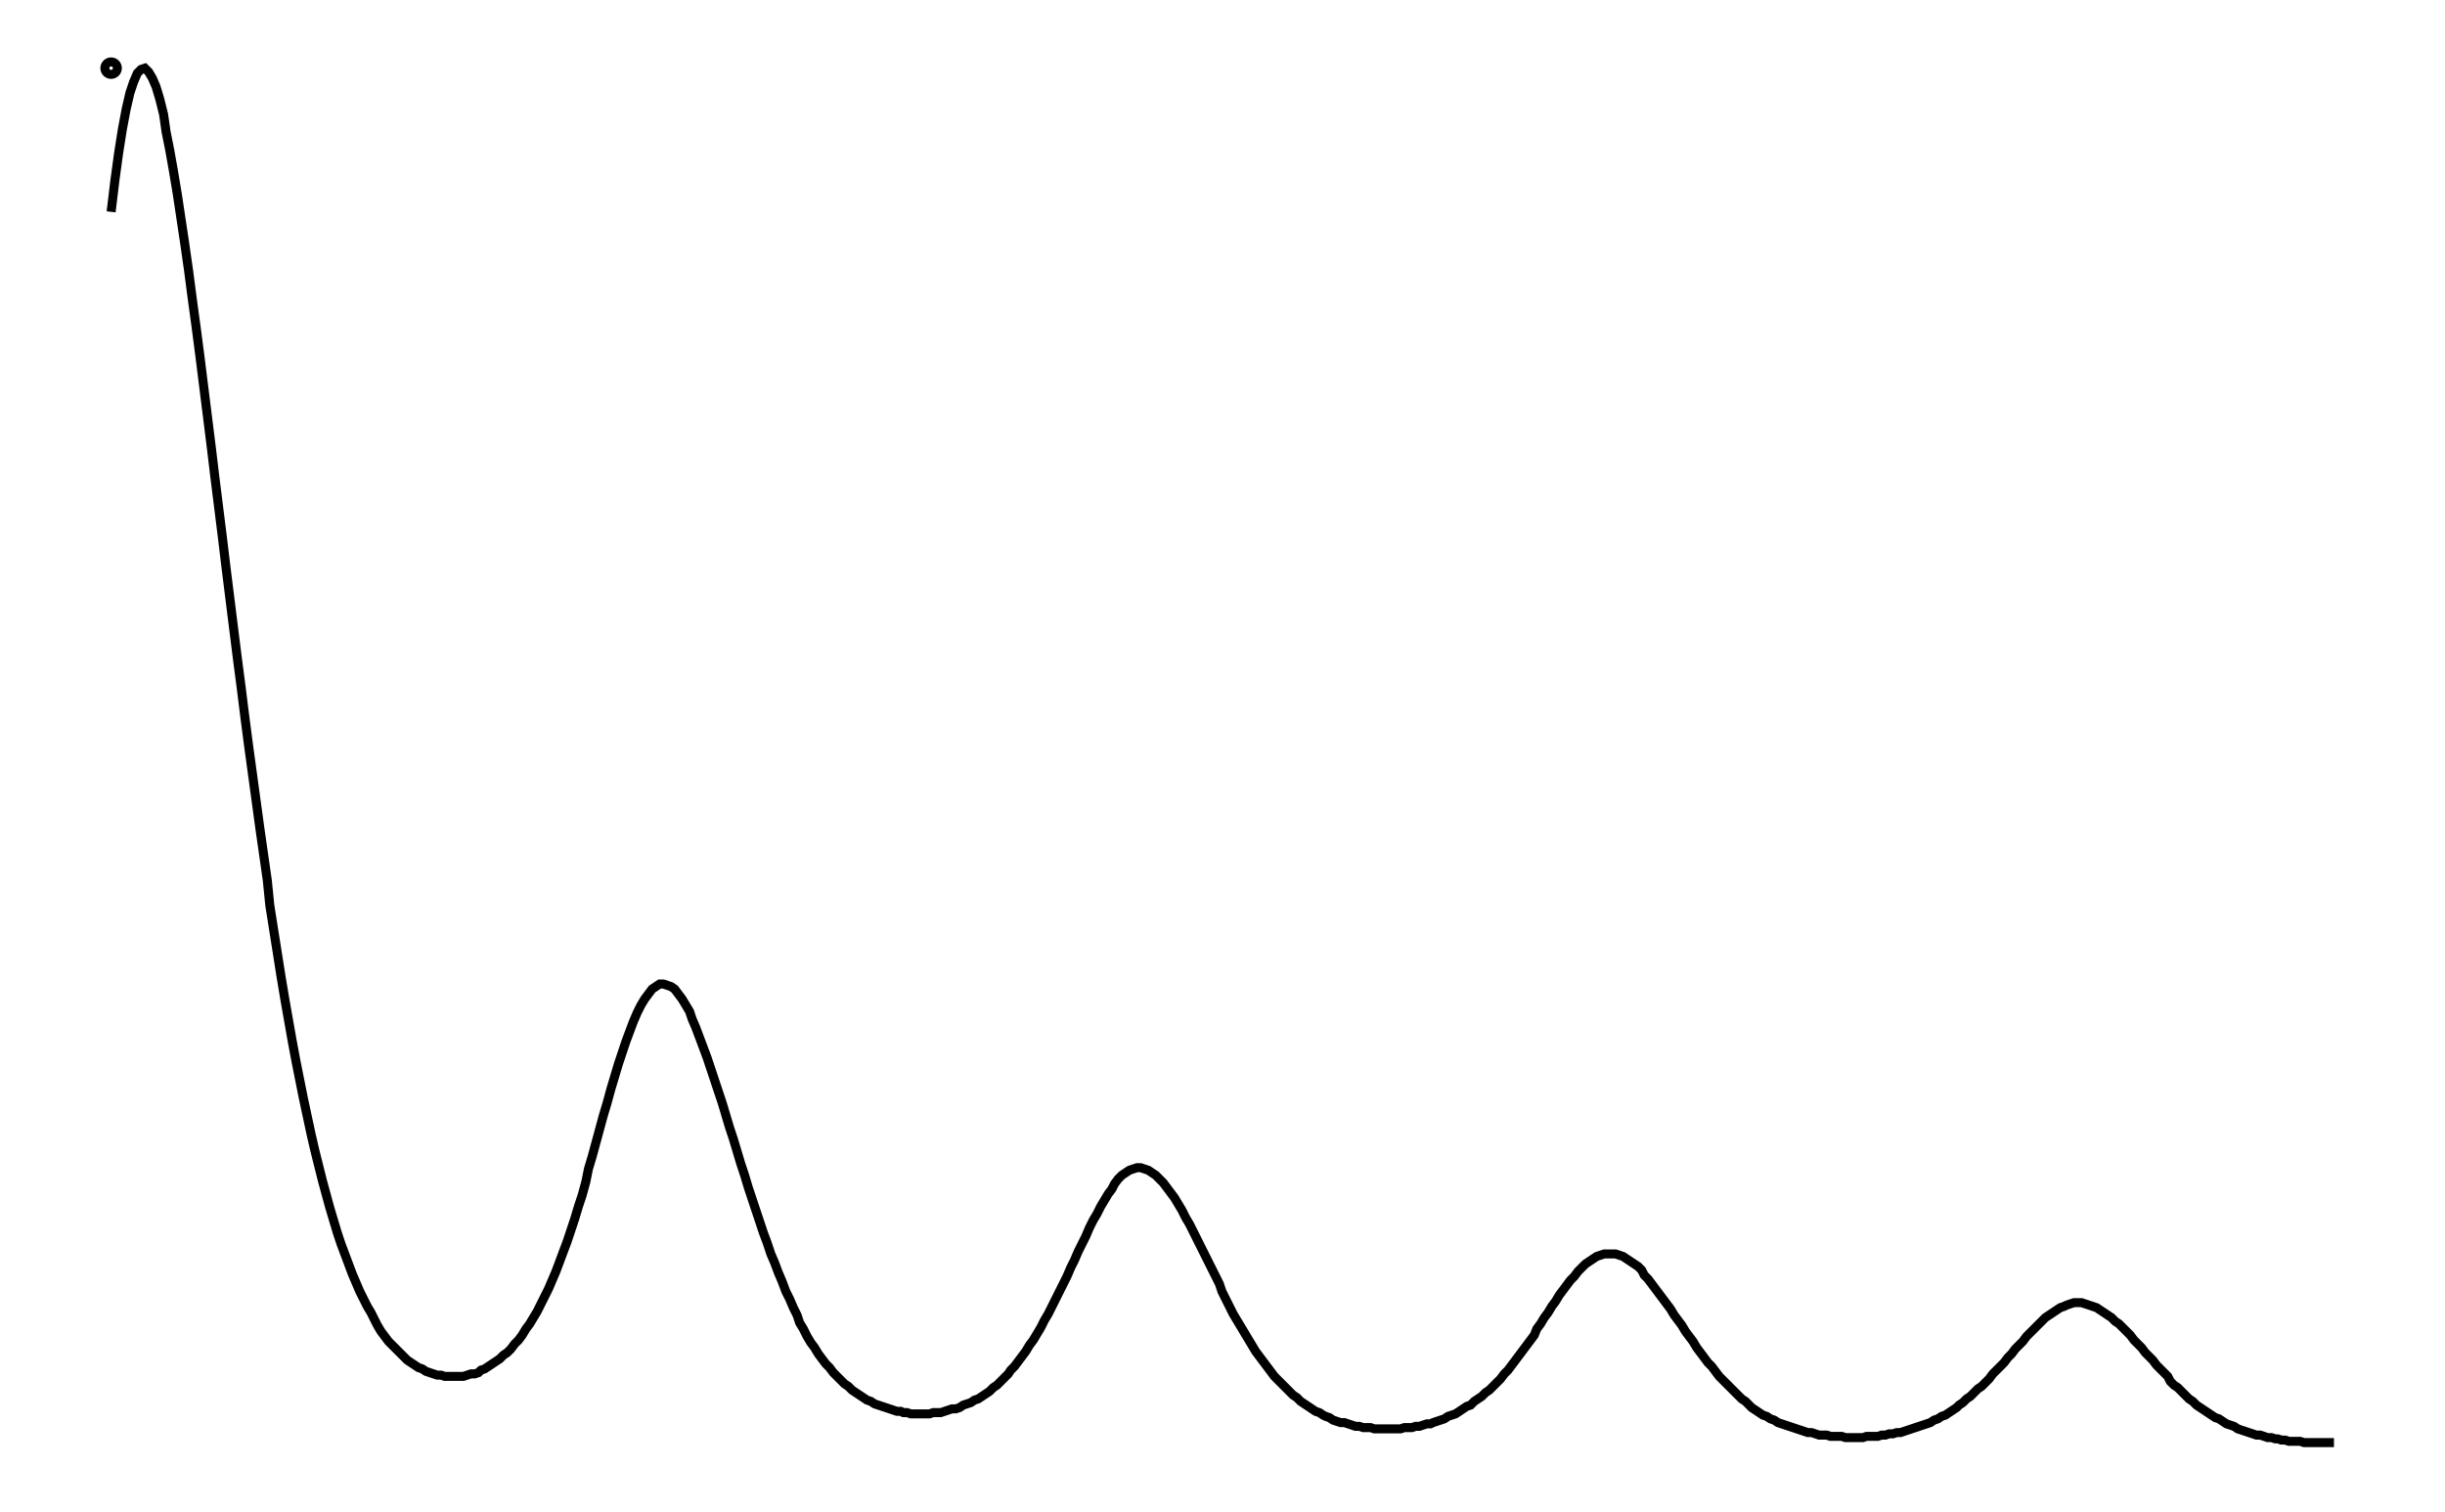
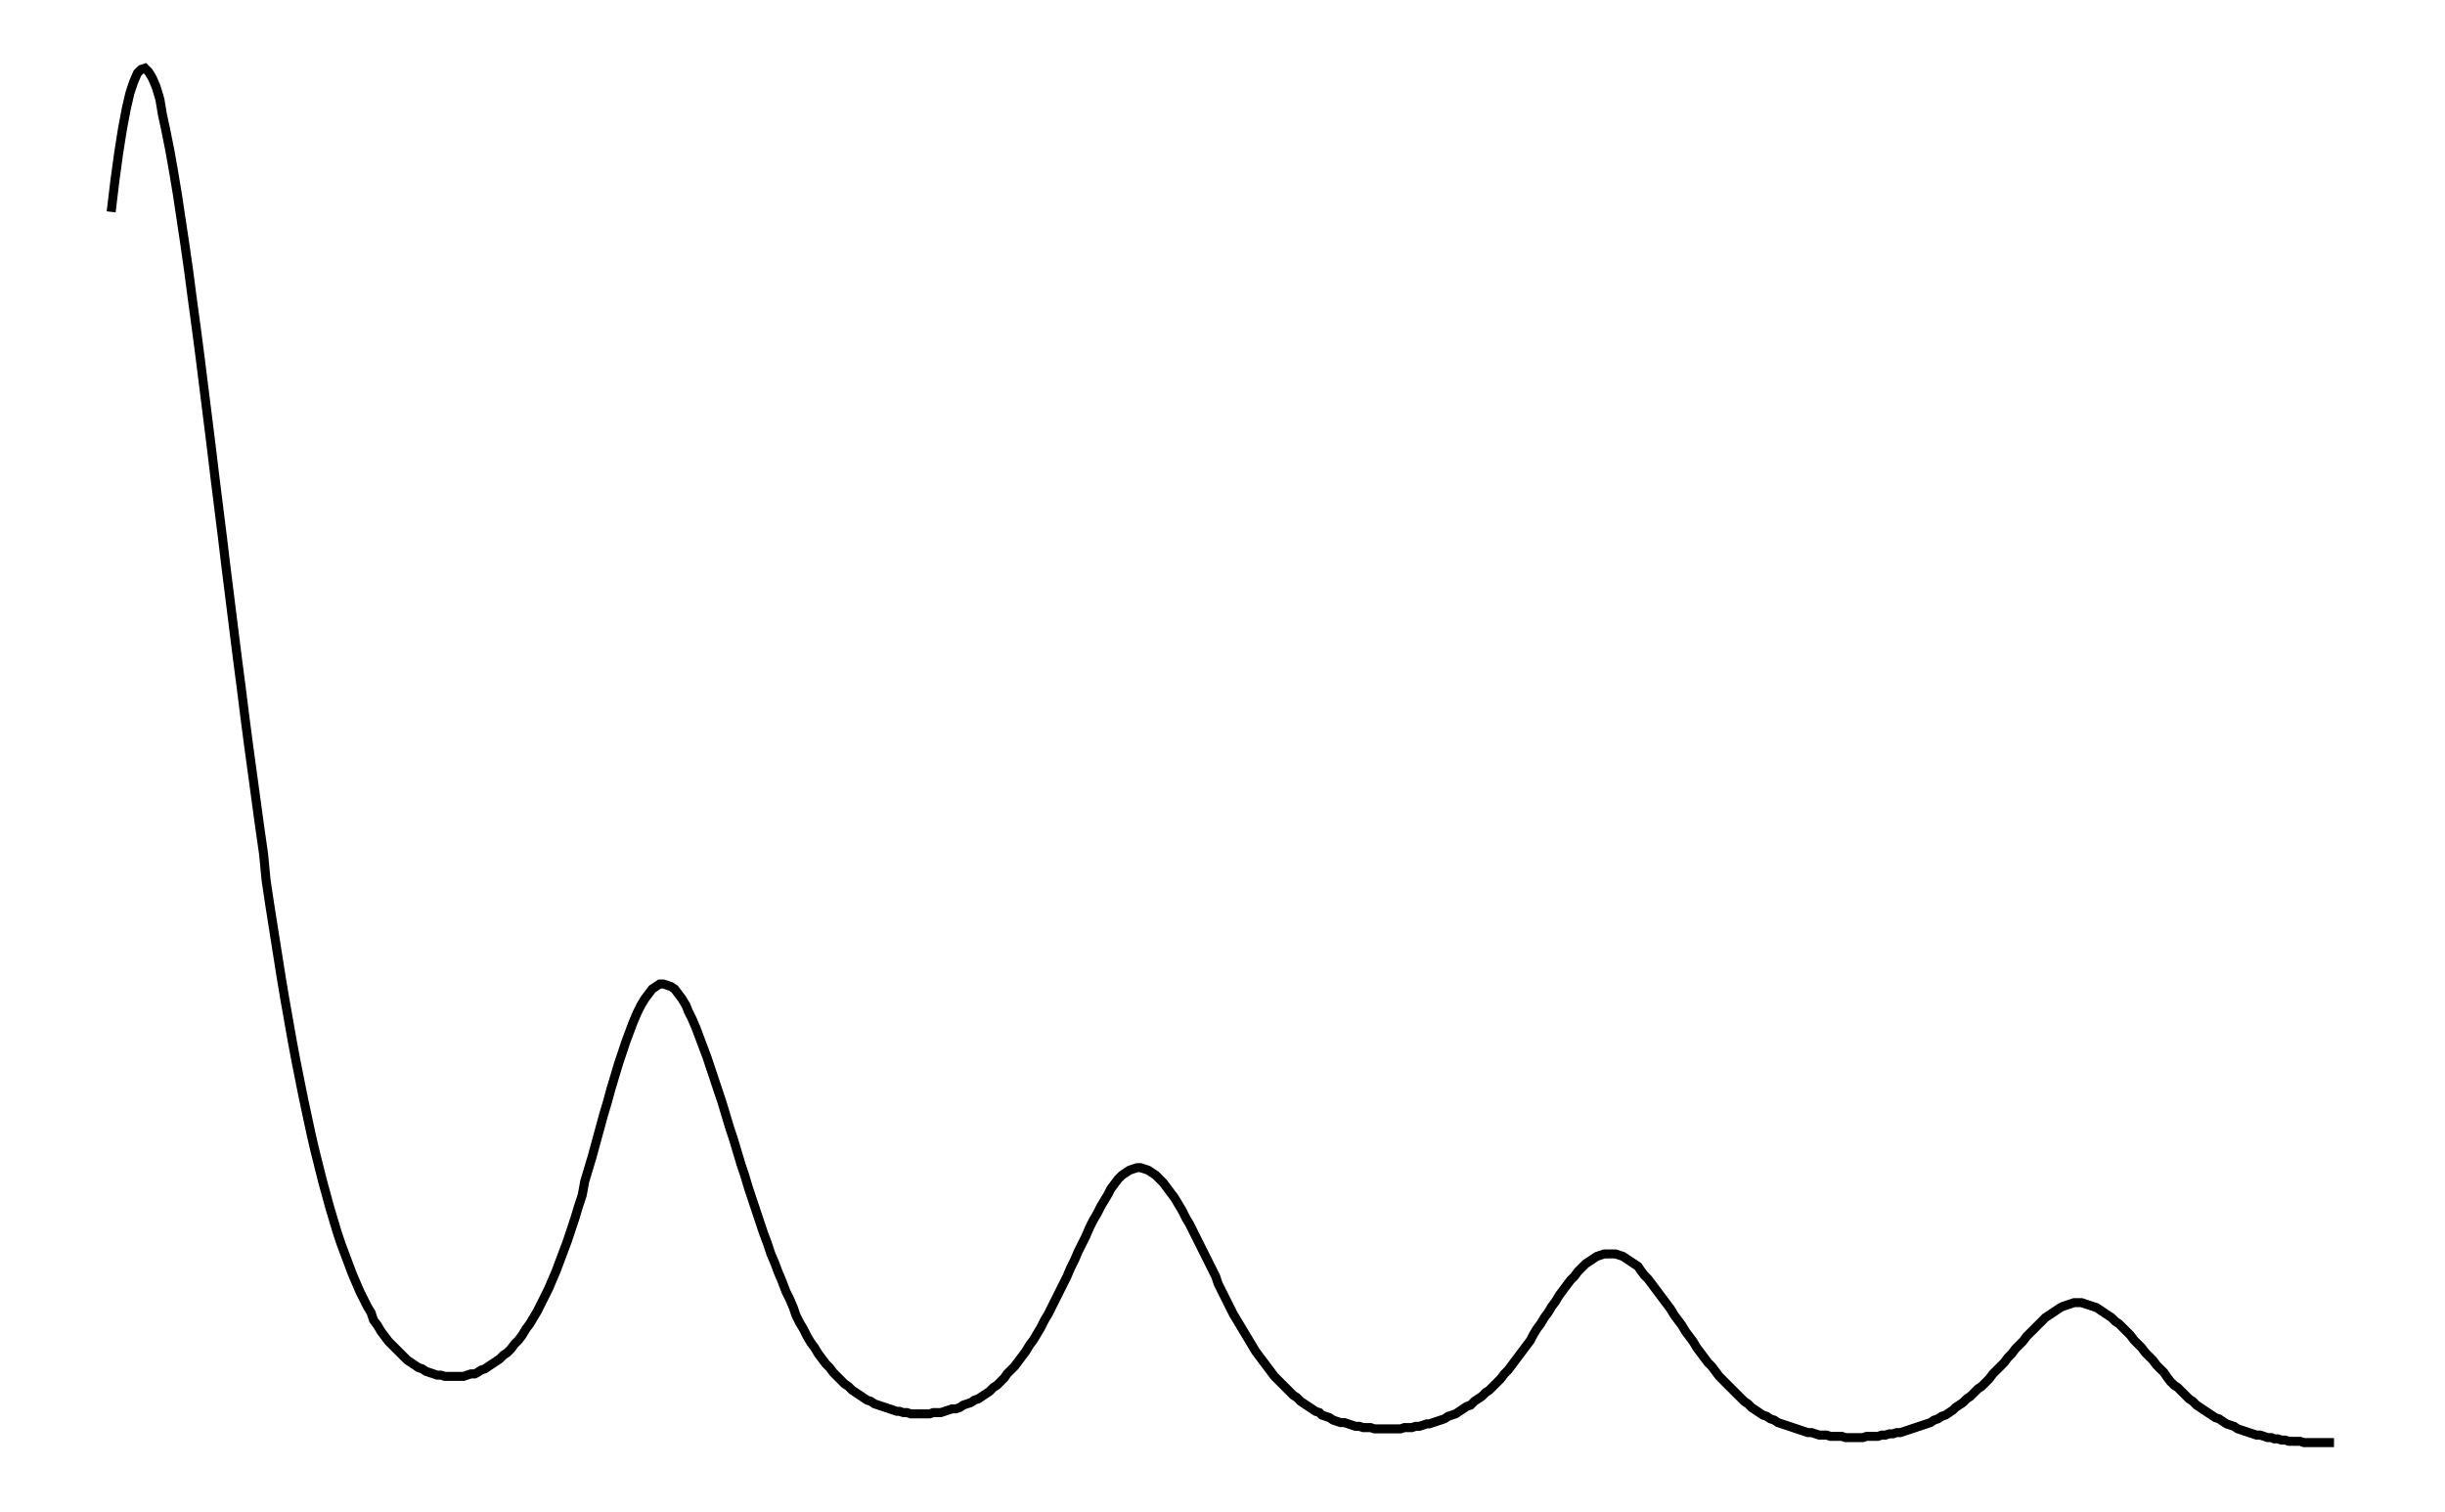
- <svg xmlns="http://www.w3.org/2000/svg" width="161.8" height="100.0" viewBox="-5.000 -3.626 171.803 110.000">
+ <svg xmlns="http://www.w3.org/2000/svg" width="161.8" height="100.0" viewBox="-4.730 -3.626 171.803 110.000">
  <g fill="none" stroke="black" stroke-width="0.005%" transform="translate(0, 102.7488) scale(90.9542, -90.9542)">
-     <circle cx="0.000" cy="1.115" r="0.005" />
-     <polyline points="0.000,1.000 0.003,1.025 0.006,1.047 0.009,1.066 0.012,1.082 0.015,1.095 0.018,1.104 0.021,1.111 0.024,1.114 0.027,1.115 0.030,1.112 0.033,1.107 0.036,1.100 0.039,1.090 0.042,1.078 0.044,1.064 0.047,1.049 0.050,1.032 0.053,1.014 0.056,0.994 0.059,0.974 0.062,0.953 0.065,0.930 0.068,0.908 0.071,0.885 0.074,0.861 0.077,0.837 0.080,0.813 0.083,0.788 0.086,0.764 0.089,0.740 0.092,0.715 0.095,0.691 0.098,0.667 0.101,0.643 0.104,0.620 0.107,0.596 0.110,0.573 0.113,0.551 0.116,0.529 0.119,0.507 0.122,0.486 0.125,0.465 0.127,0.445 0.130,0.426 0.133,0.407 0.136,0.388 0.139,0.370 0.142,0.353 0.145,0.336 0.148,0.320 0.151,0.305 0.154,0.290 0.157,0.276 0.160,0.262 0.163,0.249 0.166,0.237 0.169,0.225 0.172,0.214 0.175,0.203 0.178,0.193 0.181,0.183 0.184,0.174 0.187,0.166 0.190,0.158 0.193,0.150 0.196,0.143 0.199,0.136 0.202,0.130 0.205,0.124 0.208,0.119 0.211,0.113 0.213,0.109 0.216,0.104 0.219,0.100 0.222,0.096 0.225,0.093 0.228,0.090 0.231,0.087 0.234,0.084 0.237,0.081 0.240,0.079 0.243,0.077 0.246,0.075 0.249,0.074 0.252,0.072 0.255,0.071 0.258,0.070 0.261,0.069 0.264,0.069 0.267,0.068 0.270,0.068 0.273,0.068 0.276,0.068 0.279,0.068 0.282,0.068 0.285,0.069 0.288,0.070 0.291,0.070 0.294,0.071 0.296,0.073 0.299,0.074 0.302,0.076 0.305,0.078 0.308,0.080 0.311,0.082 0.314,0.085 0.317,0.087 0.320,0.090 0.323,0.094 0.326,0.097 0.329,0.101 0.332,0.106 0.335,0.110 0.338,0.115 0.341,0.120 0.344,0.126 0.347,0.132 0.350,0.138 0.353,0.145 0.356,0.152 0.359,0.160 0.362,0.168 0.365,0.176 0.368,0.185 0.371,0.194 0.374,0.204 0.377,0.213 0.380,0.224 0.382,0.234 0.385,0.244 0.388,0.255 0.391,0.266 0.394,0.277 0.397,0.287 0.400,0.298 0.403,0.308 0.406,0.318 0.409,0.327 0.412,0.336 0.415,0.344 0.418,0.352 0.421,0.359 0.424,0.365 0.427,0.370 0.430,0.374 0.433,0.378 0.436,0.380 0.439,0.382 0.442,0.382 0.445,0.381 0.448,0.380 0.451,0.378 0.454,0.374 0.457,0.370 0.460,0.365 0.463,0.360 0.465,0.354 0.468,0.347 0.471,0.339 0.474,0.331 0.477,0.323 0.480,0.314 0.483,0.305 0.486,0.296 0.489,0.287 0.492,0.277 0.495,0.267 0.498,0.258 0.501,0.248 0.504,0.238 0.507,0.229 0.510,0.219 0.513,0.210 0.516,0.201 0.519,0.192 0.522,0.183 0.525,0.175 0.528,0.166 0.531,0.159 0.534,0.151 0.537,0.144 0.540,0.136 0.543,0.130 0.546,0.123 0.549,0.117 0.551,0.111 0.554,0.106 0.557,0.100 0.560,0.095 0.563,0.091 0.566,0.086 0.569,0.082 0.572,0.078 0.575,0.075 0.578,0.071 0.581,0.068 0.584,0.065 0.587,0.062 0.590,0.060 0.593,0.057 0.596,0.055 0.599,0.053 0.602,0.051 0.605,0.049 0.608,0.048 0.611,0.046 0.614,0.045 0.617,0.044 0.620,0.043 0.623,0.042 0.626,0.041 0.629,0.040 0.632,0.040 0.634,0.039 0.637,0.039 0.640,0.038 0.643,0.038 0.646,0.038 0.649,0.038 0.652,0.038 0.655,0.038 0.658,0.039 0.661,0.039 0.664,0.039 0.667,0.040 0.670,0.041 0.673,0.042 0.676,0.042 0.679,0.043 0.682,0.045 0.685,0.046 0.688,0.047 0.691,0.049 0.694,0.050 0.697,0.052 0.700,0.054 0.703,0.056 0.706,0.059 0.709,0.061 0.712,0.064 0.715,0.067 0.718,0.070 0.720,0.073 0.723,0.076 0.726,0.080 0.729,0.084 0.732,0.088 0.735,0.093 0.738,0.097 0.741,0.102 0.744,0.107 0.747,0.113 0.750,0.118 0.753,0.124 0.756,0.130 0.759,0.136 0.762,0.142 0.765,0.148 0.768,0.155 0.771,0.161 0.774,0.168 0.777,0.174 0.780,0.180 0.783,0.187 0.786,0.193 0.789,0.198 0.792,0.204 0.795,0.209 0.798,0.214 0.801,0.218 0.803,0.222 0.806,0.226 0.809,0.229 0.812,0.231 0.815,0.233 0.818,0.234 0.821,0.235 0.824,0.235 0.827,0.234 0.830,0.233 0.833,0.231 0.836,0.229 0.839,0.226 0.842,0.223 0.845,0.219 0.848,0.215 0.851,0.211 0.854,0.206 0.857,0.201 0.860,0.195 0.863,0.190 0.866,0.184 0.869,0.178 0.872,0.172 0.875,0.166 0.878,0.160 0.881,0.154 0.884,0.148 0.887,0.142 0.889,0.136 0.892,0.130 0.895,0.124 0.898,0.118 0.901,0.113 0.904,0.108 0.907,0.103 0.910,0.098 0.913,0.093 0.916,0.088 0.919,0.084 0.922,0.080 0.925,0.076 0.928,0.072 0.931,0.068 0.934,0.065 0.937,0.062 0.940,0.059 0.943,0.056 0.946,0.053 0.949,0.051 0.952,0.048 0.955,0.046 0.958,0.044 0.961,0.042 0.964,0.040 0.967,0.039 0.970,0.037 0.972,0.036 0.975,0.035 0.978,0.033 0.981,0.032 0.984,0.031 0.987,0.031 0.990,0.030 0.993,0.029 0.996,0.028 0.999,0.028 1.002,0.027 1.005,0.027 1.008,0.027 1.011,0.026 1.014,0.026 1.017,0.026 1.020,0.026 1.023,0.026 1.026,0.026 1.029,0.026 1.032,0.026 1.035,0.027 1.038,0.027 1.041,0.027 1.044,0.028 1.047,0.028 1.050,0.029 1.053,0.030 1.056,0.030 1.058,0.031 1.061,0.032 1.064,0.033 1.067,0.034 1.070,0.036 1.073,0.037 1.076,0.038 1.079,0.040 1.082,0.042 1.085,0.044 1.088,0.045 1.091,0.048 1.094,0.050 1.097,0.052 1.100,0.055 1.103,0.057 1.106,0.060 1.109,0.063 1.112,0.066 1.115,0.070 1.118,0.073 1.121,0.077 1.124,0.081 1.127,0.085 1.130,0.089 1.133,0.093 1.136,0.097 1.139,0.101 1.141,0.106 1.144,0.110 1.147,0.115 1.150,0.119 1.153,0.124 1.156,0.128 1.159,0.133 1.162,0.137 1.165,0.141 1.168,0.145 1.171,0.148 1.174,0.152 1.177,0.155 1.180,0.158 1.183,0.160 1.186,0.162 1.189,0.164 1.192,0.165 1.195,0.166 1.198,0.166 1.201,0.166 1.204,0.166 1.207,0.165 1.210,0.164 1.213,0.162 1.216,0.160 1.219,0.158 1.222,0.156 1.225,0.153 1.227,0.149 1.230,0.146 1.233,0.142 1.236,0.138 1.239,0.134 1.242,0.130 1.245,0.126 1.248,0.122 1.251,0.117 1.254,0.113 1.257,0.109 1.260,0.104 1.263,0.100 1.266,0.096 1.269,0.091 1.272,0.087 1.275,0.083 1.278,0.079 1.281,0.076 1.284,0.072 1.287,0.068 1.290,0.065 1.293,0.062 1.296,0.059 1.299,0.056 1.302,0.053 1.305,0.050 1.308,0.048 1.310,0.046 1.313,0.043 1.316,0.041 1.319,0.039 1.322,0.037 1.325,0.036 1.328,0.034 1.331,0.033 1.334,0.031 1.337,0.030 1.340,0.029 1.343,0.028 1.346,0.027 1.349,0.026 1.352,0.025 1.355,0.024 1.358,0.023 1.361,0.023 1.364,0.022 1.367,0.021 1.370,0.021 1.373,0.021 1.376,0.020 1.379,0.020 1.382,0.020 1.385,0.020 1.388,0.019 1.391,0.019 1.394,0.019 1.396,0.019 1.399,0.019 1.402,0.019 1.405,0.020 1.408,0.020 1.411,0.020 1.414,0.020 1.417,0.021 1.420,0.021 1.423,0.022 1.426,0.022 1.429,0.023 1.432,0.023 1.435,0.024 1.438,0.025 1.441,0.026 1.444,0.027 1.447,0.028 1.450,0.029 1.453,0.030 1.456,0.031 1.459,0.033 1.462,0.034 1.465,0.036 1.468,0.037 1.471,0.039 1.474,0.041 1.477,0.043 1.479,0.045 1.482,0.047 1.485,0.050 1.488,0.052 1.491,0.055 1.494,0.058 1.497,0.060 1.500,0.063 1.503,0.066 1.506,0.070 1.509,0.073 1.512,0.076 1.515,0.079 1.518,0.083 1.521,0.086 1.524,0.090 1.527,0.093 1.530,0.096 1.533,0.100 1.536,0.103 1.539,0.106 1.542,0.109 1.545,0.112 1.548,0.115 1.551,0.117 1.554,0.119 1.557,0.121 1.560,0.123 1.563,0.124 1.565,0.125 1.568,0.126 1.571,0.127 1.574,0.127 1.577,0.127 1.580,0.126 1.583,0.125 1.586,0.124 1.589,0.123 1.592,0.121 1.595,0.119 1.598,0.117 1.601,0.115 1.604,0.112 1.607,0.110 1.610,0.107 1.613,0.104 1.616,0.101 1.619,0.097 1.622,0.094 1.625,0.091 1.628,0.087 1.631,0.084 1.634,0.081 1.637,0.077 1.640,0.074 1.643,0.071 1.646,0.068 1.648,0.064 1.651,0.061 1.654,0.059 1.657,0.056 1.660,0.053 1.663,0.050 1.666,0.048 1.669,0.045 1.672,0.043 1.675,0.041 1.678,0.039 1.681,0.037 1.684,0.035 1.687,0.034 1.690,0.032 1.693,0.030 1.696,0.029 1.699,0.028 1.702,0.026 1.705,0.025 1.708,0.024 1.711,0.023 1.714,0.022 1.717,0.021 1.720,0.021 1.723,0.020 1.726,0.019 1.729,0.019 1.732,0.018 1.734,0.018 1.737,0.017 1.740,0.017 1.743,0.016 1.746,0.016 1.749,0.016 1.752,0.016 1.755,0.015 1.758,0.015 1.761,0.015 1.764,0.015 1.767,0.015 1.770,0.015 1.773,0.015 1.776,0.015 1.779,0.015" />
+     <polyline points="0.003,1.000 0.006,1.025 0.009,1.047 0.012,1.066 0.015,1.082 0.018,1.095 0.021,1.104 0.024,1.111 0.027,1.114 0.030,1.115 0.033,1.112 0.036,1.107 0.039,1.100 0.042,1.090 0.044,1.078 0.047,1.064 0.050,1.049 0.053,1.032 0.056,1.014 0.059,0.994 0.062,0.974 0.065,0.953 0.068,0.930 0.071,0.908 0.074,0.885 0.077,0.861 0.080,0.837 0.083,0.813 0.086,0.788 0.089,0.764 0.092,0.740 0.095,0.715 0.098,0.691 0.101,0.667 0.104,0.643 0.107,0.620 0.110,0.596 0.113,0.573 0.116,0.551 0.119,0.529 0.122,0.507 0.125,0.486 0.127,0.465 0.130,0.445 0.133,0.426 0.136,0.407 0.139,0.388 0.142,0.370 0.145,0.353 0.148,0.336 0.151,0.320 0.154,0.305 0.157,0.290 0.160,0.276 0.163,0.262 0.166,0.249 0.169,0.237 0.172,0.225 0.175,0.214 0.178,0.203 0.181,0.193 0.184,0.183 0.187,0.174 0.190,0.166 0.193,0.158 0.196,0.150 0.199,0.143 0.202,0.136 0.205,0.130 0.208,0.124 0.211,0.119 0.213,0.113 0.216,0.109 0.219,0.104 0.222,0.100 0.225,0.096 0.228,0.093 0.231,0.090 0.234,0.087 0.237,0.084 0.240,0.081 0.243,0.079 0.246,0.077 0.249,0.075 0.252,0.074 0.255,0.072 0.258,0.071 0.261,0.070 0.264,0.069 0.267,0.069 0.270,0.068 0.273,0.068 0.276,0.068 0.279,0.068 0.282,0.068 0.285,0.068 0.288,0.069 0.291,0.070 0.294,0.070 0.296,0.071 0.299,0.073 0.302,0.074 0.305,0.076 0.308,0.078 0.311,0.080 0.314,0.082 0.317,0.085 0.320,0.087 0.323,0.090 0.326,0.094 0.329,0.097 0.332,0.101 0.335,0.106 0.338,0.110 0.341,0.115 0.344,0.120 0.347,0.126 0.350,0.132 0.353,0.138 0.356,0.145 0.359,0.152 0.362,0.160 0.365,0.168 0.368,0.176 0.371,0.185 0.374,0.194 0.377,0.204 0.380,0.213 0.382,0.224 0.385,0.234 0.388,0.244 0.391,0.255 0.394,0.266 0.397,0.277 0.400,0.287 0.403,0.298 0.406,0.308 0.409,0.318 0.412,0.327 0.415,0.336 0.418,0.344 0.421,0.352 0.424,0.359 0.427,0.365 0.430,0.370 0.433,0.374 0.436,0.378 0.439,0.380 0.442,0.382 0.445,0.382 0.448,0.381 0.451,0.380 0.454,0.378 0.457,0.374 0.460,0.370 0.463,0.365 0.465,0.360 0.468,0.354 0.471,0.347 0.474,0.339 0.477,0.331 0.480,0.323 0.483,0.314 0.486,0.305 0.489,0.296 0.492,0.287 0.495,0.277 0.498,0.267 0.501,0.258 0.504,0.248 0.507,0.238 0.510,0.229 0.513,0.219 0.516,0.210 0.519,0.201 0.522,0.192 0.525,0.183 0.528,0.175 0.531,0.166 0.534,0.159 0.537,0.151 0.540,0.144 0.543,0.136 0.546,0.130 0.549,0.123 0.551,0.117 0.554,0.111 0.557,0.106 0.560,0.100 0.563,0.095 0.566,0.091 0.569,0.086 0.572,0.082 0.575,0.078 0.578,0.075 0.581,0.071 0.584,0.068 0.587,0.065 0.590,0.062 0.593,0.060 0.596,0.057 0.599,0.055 0.602,0.053 0.605,0.051 0.608,0.049 0.611,0.048 0.614,0.046 0.617,0.045 0.620,0.044 0.623,0.043 0.626,0.042 0.629,0.041 0.632,0.040 0.634,0.040 0.637,0.039 0.640,0.039 0.643,0.038 0.646,0.038 0.649,0.038 0.652,0.038 0.655,0.038 0.658,0.038 0.661,0.039 0.664,0.039 0.667,0.039 0.670,0.040 0.673,0.041 0.676,0.042 0.679,0.042 0.682,0.043 0.685,0.045 0.688,0.046 0.691,0.047 0.694,0.049 0.697,0.050 0.700,0.052 0.703,0.054 0.706,0.056 0.709,0.059 0.712,0.061 0.715,0.064 0.718,0.067 0.720,0.070 0.723,0.073 0.726,0.076 0.729,0.080 0.732,0.084 0.735,0.088 0.738,0.093 0.741,0.097 0.744,0.102 0.747,0.107 0.750,0.113 0.753,0.118 0.756,0.124 0.759,0.130 0.762,0.136 0.765,0.142 0.768,0.148 0.771,0.155 0.774,0.161 0.777,0.168 0.780,0.174 0.783,0.180 0.786,0.187 0.789,0.193 0.792,0.198 0.795,0.204 0.798,0.209 0.801,0.214 0.803,0.218 0.806,0.222 0.809,0.226 0.812,0.229 0.815,0.231 0.818,0.233 0.821,0.234 0.824,0.235 0.827,0.235 0.830,0.234 0.833,0.233 0.836,0.231 0.839,0.229 0.842,0.226 0.845,0.223 0.848,0.219 0.851,0.215 0.854,0.211 0.857,0.206 0.860,0.201 0.863,0.195 0.866,0.190 0.869,0.184 0.872,0.178 0.875,0.172 0.878,0.166 0.881,0.160 0.884,0.154 0.887,0.148 0.889,0.142 0.892,0.136 0.895,0.130 0.898,0.124 0.901,0.118 0.904,0.113 0.907,0.108 0.910,0.103 0.913,0.098 0.916,0.093 0.919,0.088 0.922,0.084 0.925,0.080 0.928,0.076 0.931,0.072 0.934,0.068 0.937,0.065 0.940,0.062 0.943,0.059 0.946,0.056 0.949,0.053 0.952,0.051 0.955,0.048 0.958,0.046 0.961,0.044 0.964,0.042 0.967,0.040 0.970,0.039 0.972,0.037 0.975,0.036 0.978,0.035 0.981,0.033 0.984,0.032 0.987,0.031 0.990,0.031 0.993,0.030 0.996,0.029 0.999,0.028 1.002,0.028 1.005,0.027 1.008,0.027 1.011,0.027 1.014,0.026 1.017,0.026 1.020,0.026 1.023,0.026 1.026,0.026 1.029,0.026 1.032,0.026 1.035,0.026 1.038,0.027 1.041,0.027 1.044,0.027 1.047,0.028 1.050,0.028 1.053,0.029 1.056,0.030 1.058,0.030 1.061,0.031 1.064,0.032 1.067,0.033 1.070,0.034 1.073,0.036 1.076,0.037 1.079,0.038 1.082,0.040 1.085,0.042 1.088,0.044 1.091,0.045 1.094,0.048 1.097,0.050 1.100,0.052 1.103,0.055 1.106,0.057 1.109,0.060 1.112,0.063 1.115,0.066 1.118,0.070 1.121,0.073 1.124,0.077 1.127,0.081 1.130,0.085 1.133,0.089 1.136,0.093 1.139,0.097 1.141,0.101 1.144,0.106 1.147,0.110 1.150,0.115 1.153,0.119 1.156,0.124 1.159,0.128 1.162,0.133 1.165,0.137 1.168,0.141 1.171,0.145 1.174,0.148 1.177,0.152 1.180,0.155 1.183,0.158 1.186,0.160 1.189,0.162 1.192,0.164 1.195,0.165 1.198,0.166 1.201,0.166 1.204,0.166 1.207,0.166 1.210,0.165 1.213,0.164 1.216,0.162 1.219,0.160 1.222,0.158 1.225,0.156 1.227,0.153 1.230,0.149 1.233,0.146 1.236,0.142 1.239,0.138 1.242,0.134 1.245,0.130 1.248,0.126 1.251,0.122 1.254,0.117 1.257,0.113 1.260,0.109 1.263,0.104 1.266,0.100 1.269,0.096 1.272,0.091 1.275,0.087 1.278,0.083 1.281,0.079 1.284,0.076 1.287,0.072 1.290,0.068 1.293,0.065 1.296,0.062 1.299,0.059 1.302,0.056 1.305,0.053 1.308,0.050 1.310,0.048 1.313,0.046 1.316,0.043 1.319,0.041 1.322,0.039 1.325,0.037 1.328,0.036 1.331,0.034 1.334,0.033 1.337,0.031 1.340,0.030 1.343,0.029 1.346,0.028 1.349,0.027 1.352,0.026 1.355,0.025 1.358,0.024 1.361,0.023 1.364,0.023 1.367,0.022 1.370,0.021 1.373,0.021 1.376,0.021 1.379,0.020 1.382,0.020 1.385,0.020 1.388,0.020 1.391,0.019 1.394,0.019 1.396,0.019 1.399,0.019 1.402,0.019 1.405,0.019 1.408,0.020 1.411,0.020 1.414,0.020 1.417,0.020 1.420,0.021 1.423,0.021 1.426,0.022 1.429,0.022 1.432,0.023 1.435,0.023 1.438,0.024 1.441,0.025 1.444,0.026 1.447,0.027 1.450,0.028 1.453,0.029 1.456,0.030 1.459,0.031 1.462,0.033 1.465,0.034 1.468,0.036 1.471,0.037 1.474,0.039 1.477,0.041 1.479,0.043 1.482,0.045 1.485,0.047 1.488,0.050 1.491,0.052 1.494,0.055 1.497,0.058 1.500,0.060 1.503,0.063 1.506,0.066 1.509,0.070 1.512,0.073 1.515,0.076 1.518,0.079 1.521,0.083 1.524,0.086 1.527,0.090 1.530,0.093 1.533,0.096 1.536,0.100 1.539,0.103 1.542,0.106 1.545,0.109 1.548,0.112 1.551,0.115 1.554,0.117 1.557,0.119 1.560,0.121 1.563,0.123 1.565,0.124 1.568,0.125 1.571,0.126 1.574,0.127 1.577,0.127 1.580,0.127 1.583,0.126 1.586,0.125 1.589,0.124 1.592,0.123 1.595,0.121 1.598,0.119 1.601,0.117 1.604,0.115 1.607,0.112 1.610,0.110 1.613,0.107 1.616,0.104 1.619,0.101 1.622,0.097 1.625,0.094 1.628,0.091 1.631,0.087 1.634,0.084 1.637,0.081 1.640,0.077 1.643,0.074 1.646,0.071 1.648,0.068 1.651,0.064 1.654,0.061 1.657,0.059 1.660,0.056 1.663,0.053 1.666,0.050 1.669,0.048 1.672,0.045 1.675,0.043 1.678,0.041 1.681,0.039 1.684,0.037 1.687,0.035 1.690,0.034 1.693,0.032 1.696,0.030 1.699,0.029 1.702,0.028 1.705,0.026 1.708,0.025 1.711,0.024 1.714,0.023 1.717,0.022 1.720,0.021 1.723,0.021 1.726,0.020 1.729,0.019 1.732,0.019 1.734,0.018 1.737,0.018 1.740,0.017 1.743,0.017 1.746,0.016 1.749,0.016 1.752,0.016 1.755,0.016 1.758,0.015 1.761,0.015 1.764,0.015 1.767,0.015 1.770,0.015 1.773,0.015 1.776,0.015 1.779,0.015 1.782,0.015" />
  </g>
</svg>
